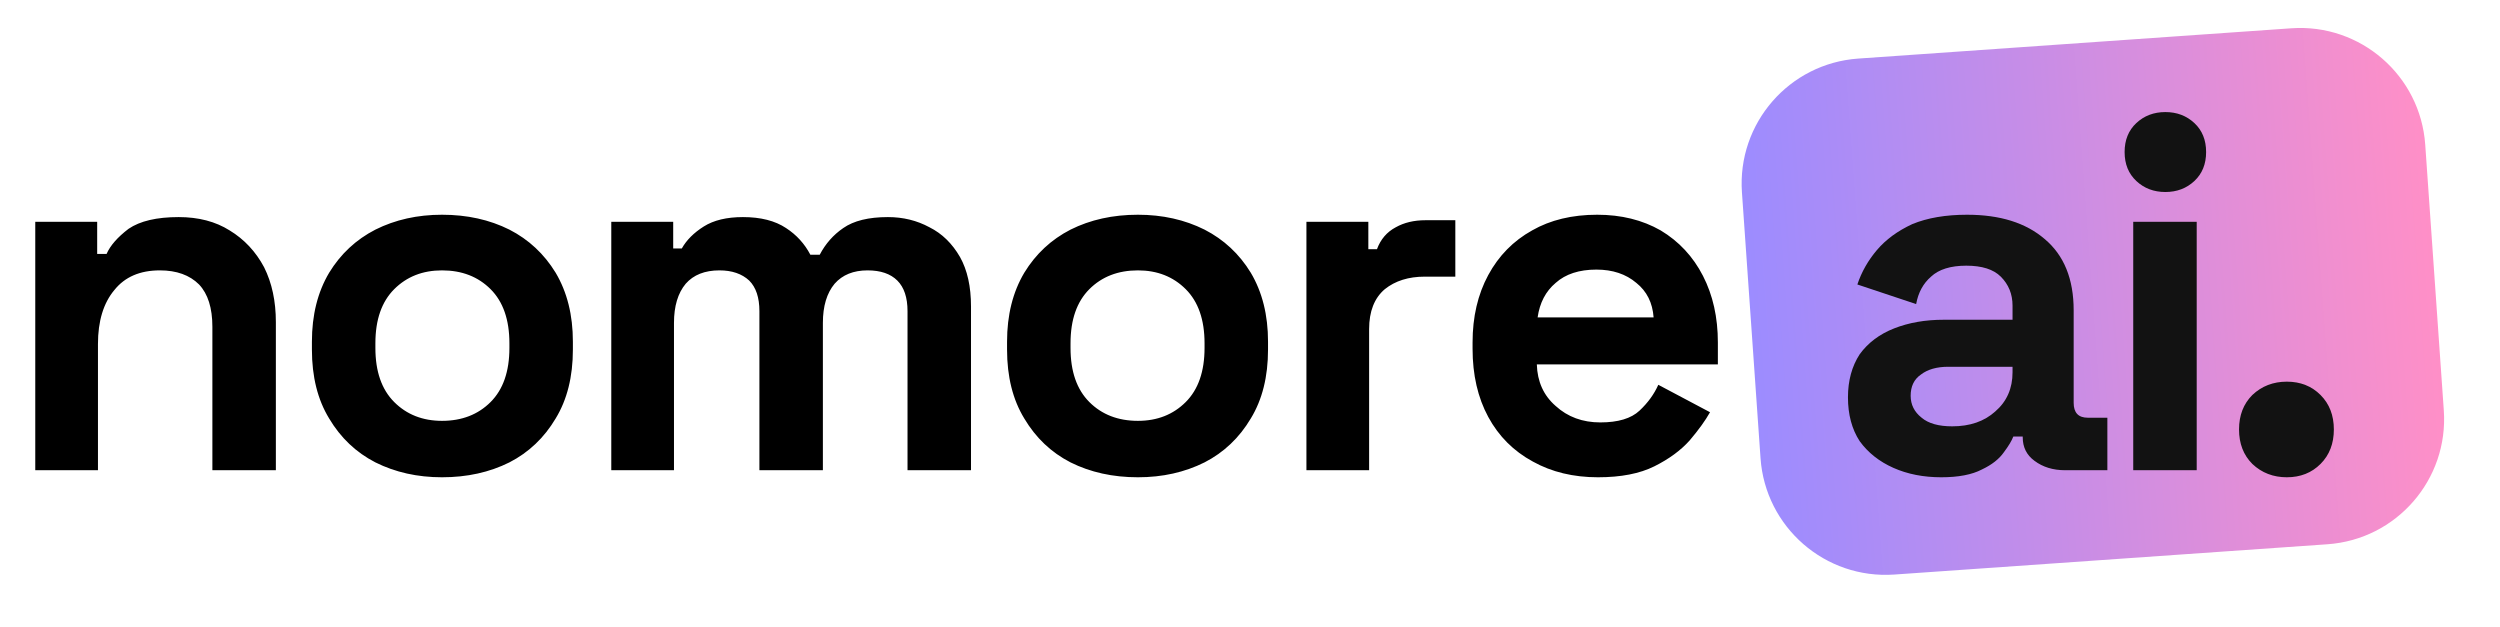
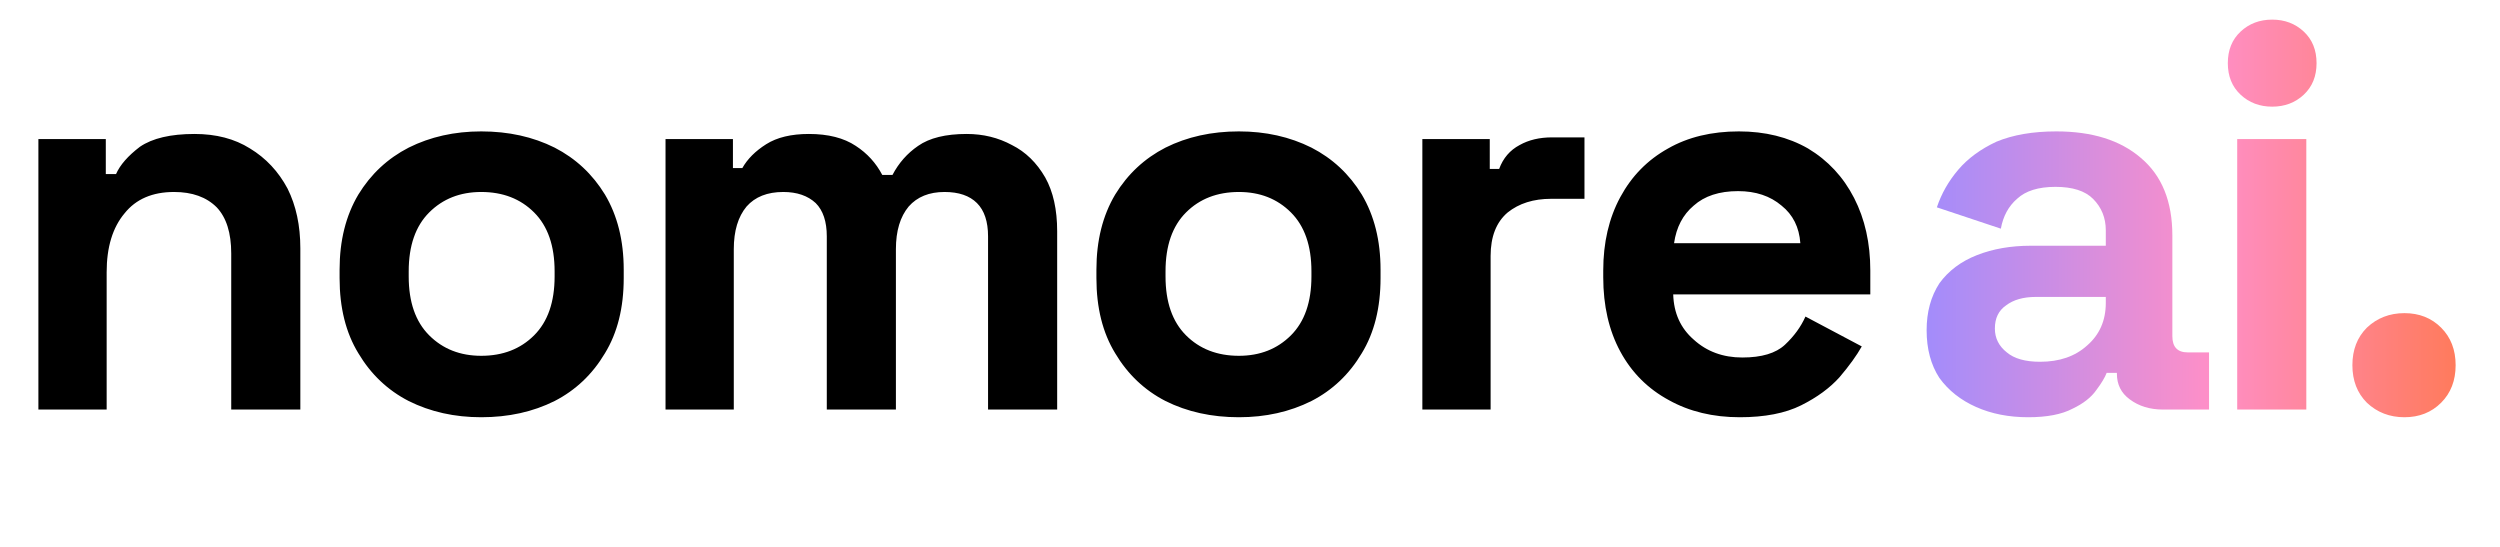
- <svg xmlns="http://www.w3.org/2000/svg" viewBox="0 2 319 80">
+ <svg xmlns="http://www.w3.org/2000/svg" viewBox="0 14 293 64">
  <defs>
-     <linearGradient id="nmai-g" x1="0" y1="0" x2="1" y2="0">
+     <linearGradient id="nmai-g" gradientUnits="userSpaceOnUse" x1="223.3" y1="0" x2="288.7" y2="0">
      <stop offset="0" stop-color="#9C8CFF" />
-       <stop offset="1" stop-color="#FF8FC7" />
+       <stop offset=".55" stop-color="#FF8FC7" />
+       <stop offset="1" stop-color="#FF7A59" />
    </linearGradient>
  </defs>
  <path d="M12.5 62L4.5 62L4.5 30.3L12.4 30.3L12.4 34.4L13.6 34.4Q14.3 32.8 16.4 31.2Q18.6 29.7 22.8 29.7Q26.6 29.7 29.3 31.4Q32.1 33.1 33.7 36.1Q35.2 39.1 35.2 43.1L35.2 62L27.1 62L27.1 43.7Q27.1 40.1 25.4 38.3Q23.6 36.5 20.4 36.5Q16.6 36.5 14.6 39Q12.5 41.5 12.5 45.9M56.4 62.9Q51.7 62.9 47.9 61Q44.2 59.1 42 55.4Q39.8 51.8 39.8 46.6L39.8 45.6Q39.8 40.5 42 36.8Q44.2 33.2 47.9 31.3Q51.7 29.4 56.4 29.4Q61.2 29.4 65 31.3Q68.7 33.2 70.9 36.8Q73.1 40.5 73.1 45.6L73.1 46.6Q73.1 51.8 70.9 55.4Q68.7 59.1 65 61Q61.2 62.9 56.4 62.9M56.4 55.7Q60.2 55.7 62.6 53.3Q65 50.9 65 46.4L65 45.8Q65 41.3 62.6 38.9Q60.2 36.5 56.4 36.5Q52.7 36.5 50.3 38.9Q47.9 41.3 47.9 45.8L47.9 46.4Q47.9 50.9 50.3 53.3Q52.7 55.7 56.4 55.7M86 62L78 62L78 30.3L85.9 30.3L85.9 33.7L87 33.7Q87.9 32.1 89.8 30.9Q91.7 29.7 94.8 29.7Q98.2 29.7 100.3 31.1Q102.3 32.4 103.4 34.5L104.6 34.5Q105.7 32.4 107.6 31.1Q109.6 29.7 113.3 29.7Q116.2 29.7 118.6 31Q121 32.2 122.5 34.8Q123.9 37.3 123.9 41.1L123.9 62L115.8 62L115.8 41.7Q115.8 39.1 114.5 37.8Q113.2 36.5 110.7 36.5Q108 36.5 106.5 38.2Q105 40 105 43.2L105 62L96.9 62L96.9 41.7Q96.9 39.1 95.6 37.8Q94.2 36.5 91.8 36.5Q89 36.5 87.5 38.2Q86 40 86 43.2M145.2 62.9Q140.4 62.9 136.6 61Q132.9 59.1 130.7 55.4Q128.5 51.8 128.5 46.6L128.5 45.6Q128.5 40.5 130.7 36.8Q132.9 33.2 136.6 31.3Q140.4 29.4 145.2 29.4Q149.9 29.4 153.7 31.3Q157.4 33.2 159.6 36.8Q161.8 40.5 161.8 45.6L161.8 46.6Q161.8 51.8 159.6 55.4Q157.4 59.1 153.7 61Q149.9 62.9 145.2 62.9M145.2 55.7Q148.9 55.7 151.3 53.3Q153.7 50.9 153.7 46.4L153.7 45.8Q153.7 41.3 151.3 38.9Q148.9 36.5 145.2 36.5Q141.4 36.5 139 38.9Q136.6 41.3 136.6 45.8L136.6 46.4Q136.6 50.9 139 53.3Q141.4 55.7 145.2 55.7M174.7 62L166.7 62L166.7 30.3L174.6 30.3L174.6 33.8L175.7 33.8Q176.4 31.9 178.1 31Q179.7 30.1 181.9 30.1L185.7 30.1L185.7 37.3L181.8 37.3Q178.7 37.3 176.7 38.9Q174.7 40.6 174.7 44M203.9 62.9Q199.2 62.9 195.6 60.9Q191.9 58.9 189.9 55.2Q187.9 51.5 187.9 46.5L187.9 45.7Q187.9 40.8 189.9 37.1Q191.9 33.4 195.5 31.4Q199 29.4 203.8 29.4Q208.4 29.4 211.9 31.4Q215.4 33.5 217.3 37.2Q219.2 40.9 219.2 45.7L219.2 48.5L196.1 48.5Q196.2 51.8 198.5 53.8Q200.8 55.9 204.2 55.9Q207.6 55.9 209.2 54.4Q210.8 52.9 211.6 51.1L218.2 54.6Q217.3 56.2 215.6 58.2Q213.9 60.1 211.1 61.5Q208.3 62.9 203.9 62.9M196.2 42.5L211 42.5Q210.8 39.7 208.8 38.1Q206.8 36.4 203.7 36.4Q200.4 36.4 198.5 38.1Q196.6 39.7 196.2 42.5" fill="currentColor" />
-   <rect x="223.3" y="8" width="87.4" height="66" rx="16" fill="url(#nmai-g)" transform="rotate(-4 259.3 40)" />
-   <path d="M247.7 62.9Q244.3 62.9 241.6 61.7Q238.9 60.5 237.3 58.3Q235.8 56 235.8 52.7Q235.8 49.5 237.3 47.2Q238.9 45 241.7 43.9Q244.5 42.8 248 42.8L256.8 42.8L256.8 41Q256.8 38.8 255.3 37.3Q253.9 35.9 250.9 35.9Q247.9 35.9 246.4 37.3Q244.9 38.6 244.5 40.8L237 38.3Q237.8 35.9 239.5 33.9Q241.2 31.9 244 30.6Q246.9 29.4 251 29.4Q257.3 29.4 260.9 32.5Q264.6 35.6 264.6 41.6L264.6 53.4Q264.6 55.3 266.4 55.3L268.9 55.3L268.9 62L263.5 62Q261.2 62 259.6 60.8Q258.1 59.7 258.1 57.8L258.1 57.7L256.9 57.7Q256.6 58.5 255.7 59.7Q254.8 61 252.9 61.9Q251 62.9 247.7 62.9M249.1 56.4Q252.5 56.4 254.6 54.5Q256.8 52.6 256.8 49.5L256.8 48.8L248.6 48.8Q246.4 48.8 245.1 49.8Q243.8 50.7 243.8 52.5Q243.8 54.2 245.2 55.3Q246.5 56.4 249.1 56.4M280.3 62L272.2 62L272.2 30.3L280.3 30.3L280.3 62M276.3 26.5Q274.1 26.5 272.6 25.1Q271.1 23.7 271.1 21.4Q271.1 19.1 272.6 17.7Q274.1 16.3 276.3 16.3Q278.5 16.3 280 17.7Q281.5 19.1 281.5 21.4Q281.5 23.7 280 25.1Q278.5 26.5 276.3 26.5M291.8 62.9Q289.2 62.9 287.4 61.2Q285.7 59.5 285.7 56.8Q285.7 54.1 287.4 52.4Q289.2 50.7 291.8 50.7Q294.4 50.7 296.1 52.4Q297.8 54.1 297.8 56.8Q297.8 59.5 296.1 61.2Q294.4 62.9 291.8 62.9" fill="#121212" />
+   <path d="M237.7 62.9Q234.3 62.9 231.6 61.7Q228.9 60.5 227.3 58.3Q225.8 56 225.8 52.7Q225.8 49.5 227.3 47.2Q228.9 45 231.7 43.9Q234.5 42.8 238 42.8L246.8 42.8L246.8 41Q246.8 38.8 245.3 37.3Q243.9 35.9 240.9 35.9Q237.9 35.9 236.4 37.3Q234.9 38.6 234.5 40.8L227 38.3Q227.8 35.9 229.5 33.9Q231.2 31.9 234 30.6Q236.9 29.4 241 29.4Q247.3 29.4 250.9 32.5Q254.6 35.6 254.6 41.6L254.6 53.4Q254.6 55.3 256.4 55.3L258.9 55.3L258.9 62L253.5 62Q251.2 62 249.6 60.8Q248.1 59.7 248.1 57.8L248.1 57.7L246.9 57.7Q246.6 58.5 245.7 59.7Q244.8 61 242.9 61.9Q241 62.9 237.7 62.9M239.1 56.4Q242.5 56.4 244.6 54.5Q246.8 52.6 246.8 49.5L246.8 48.8L238.6 48.8Q236.4 48.8 235.1 49.8Q233.8 50.7 233.8 52.5Q233.8 54.2 235.2 55.3Q236.5 56.4 239.1 56.4M270.3 62L262.2 62L262.2 30.3L270.3 30.3L270.3 62M266.3 26.5Q264.1 26.5 262.6 25.1Q261.1 23.7 261.1 21.4Q261.1 19.1 262.6 17.7Q264.1 16.3 266.3 16.3Q268.5 16.3 270 17.7Q271.5 19.1 271.5 21.4Q271.5 23.7 270 25.1Q268.5 26.5 266.3 26.5M281.8 62.9Q279.2 62.9 277.4 61.2Q275.7 59.5 275.7 56.8Q275.7 54.1 277.4 52.4Q279.2 50.7 281.8 50.7Q284.4 50.7 286.1 52.4Q287.8 54.1 287.8 56.8Q287.8 59.5 286.1 61.2Q284.4 62.9 281.8 62.9" fill="url(#nmai-g)" />
</svg>
